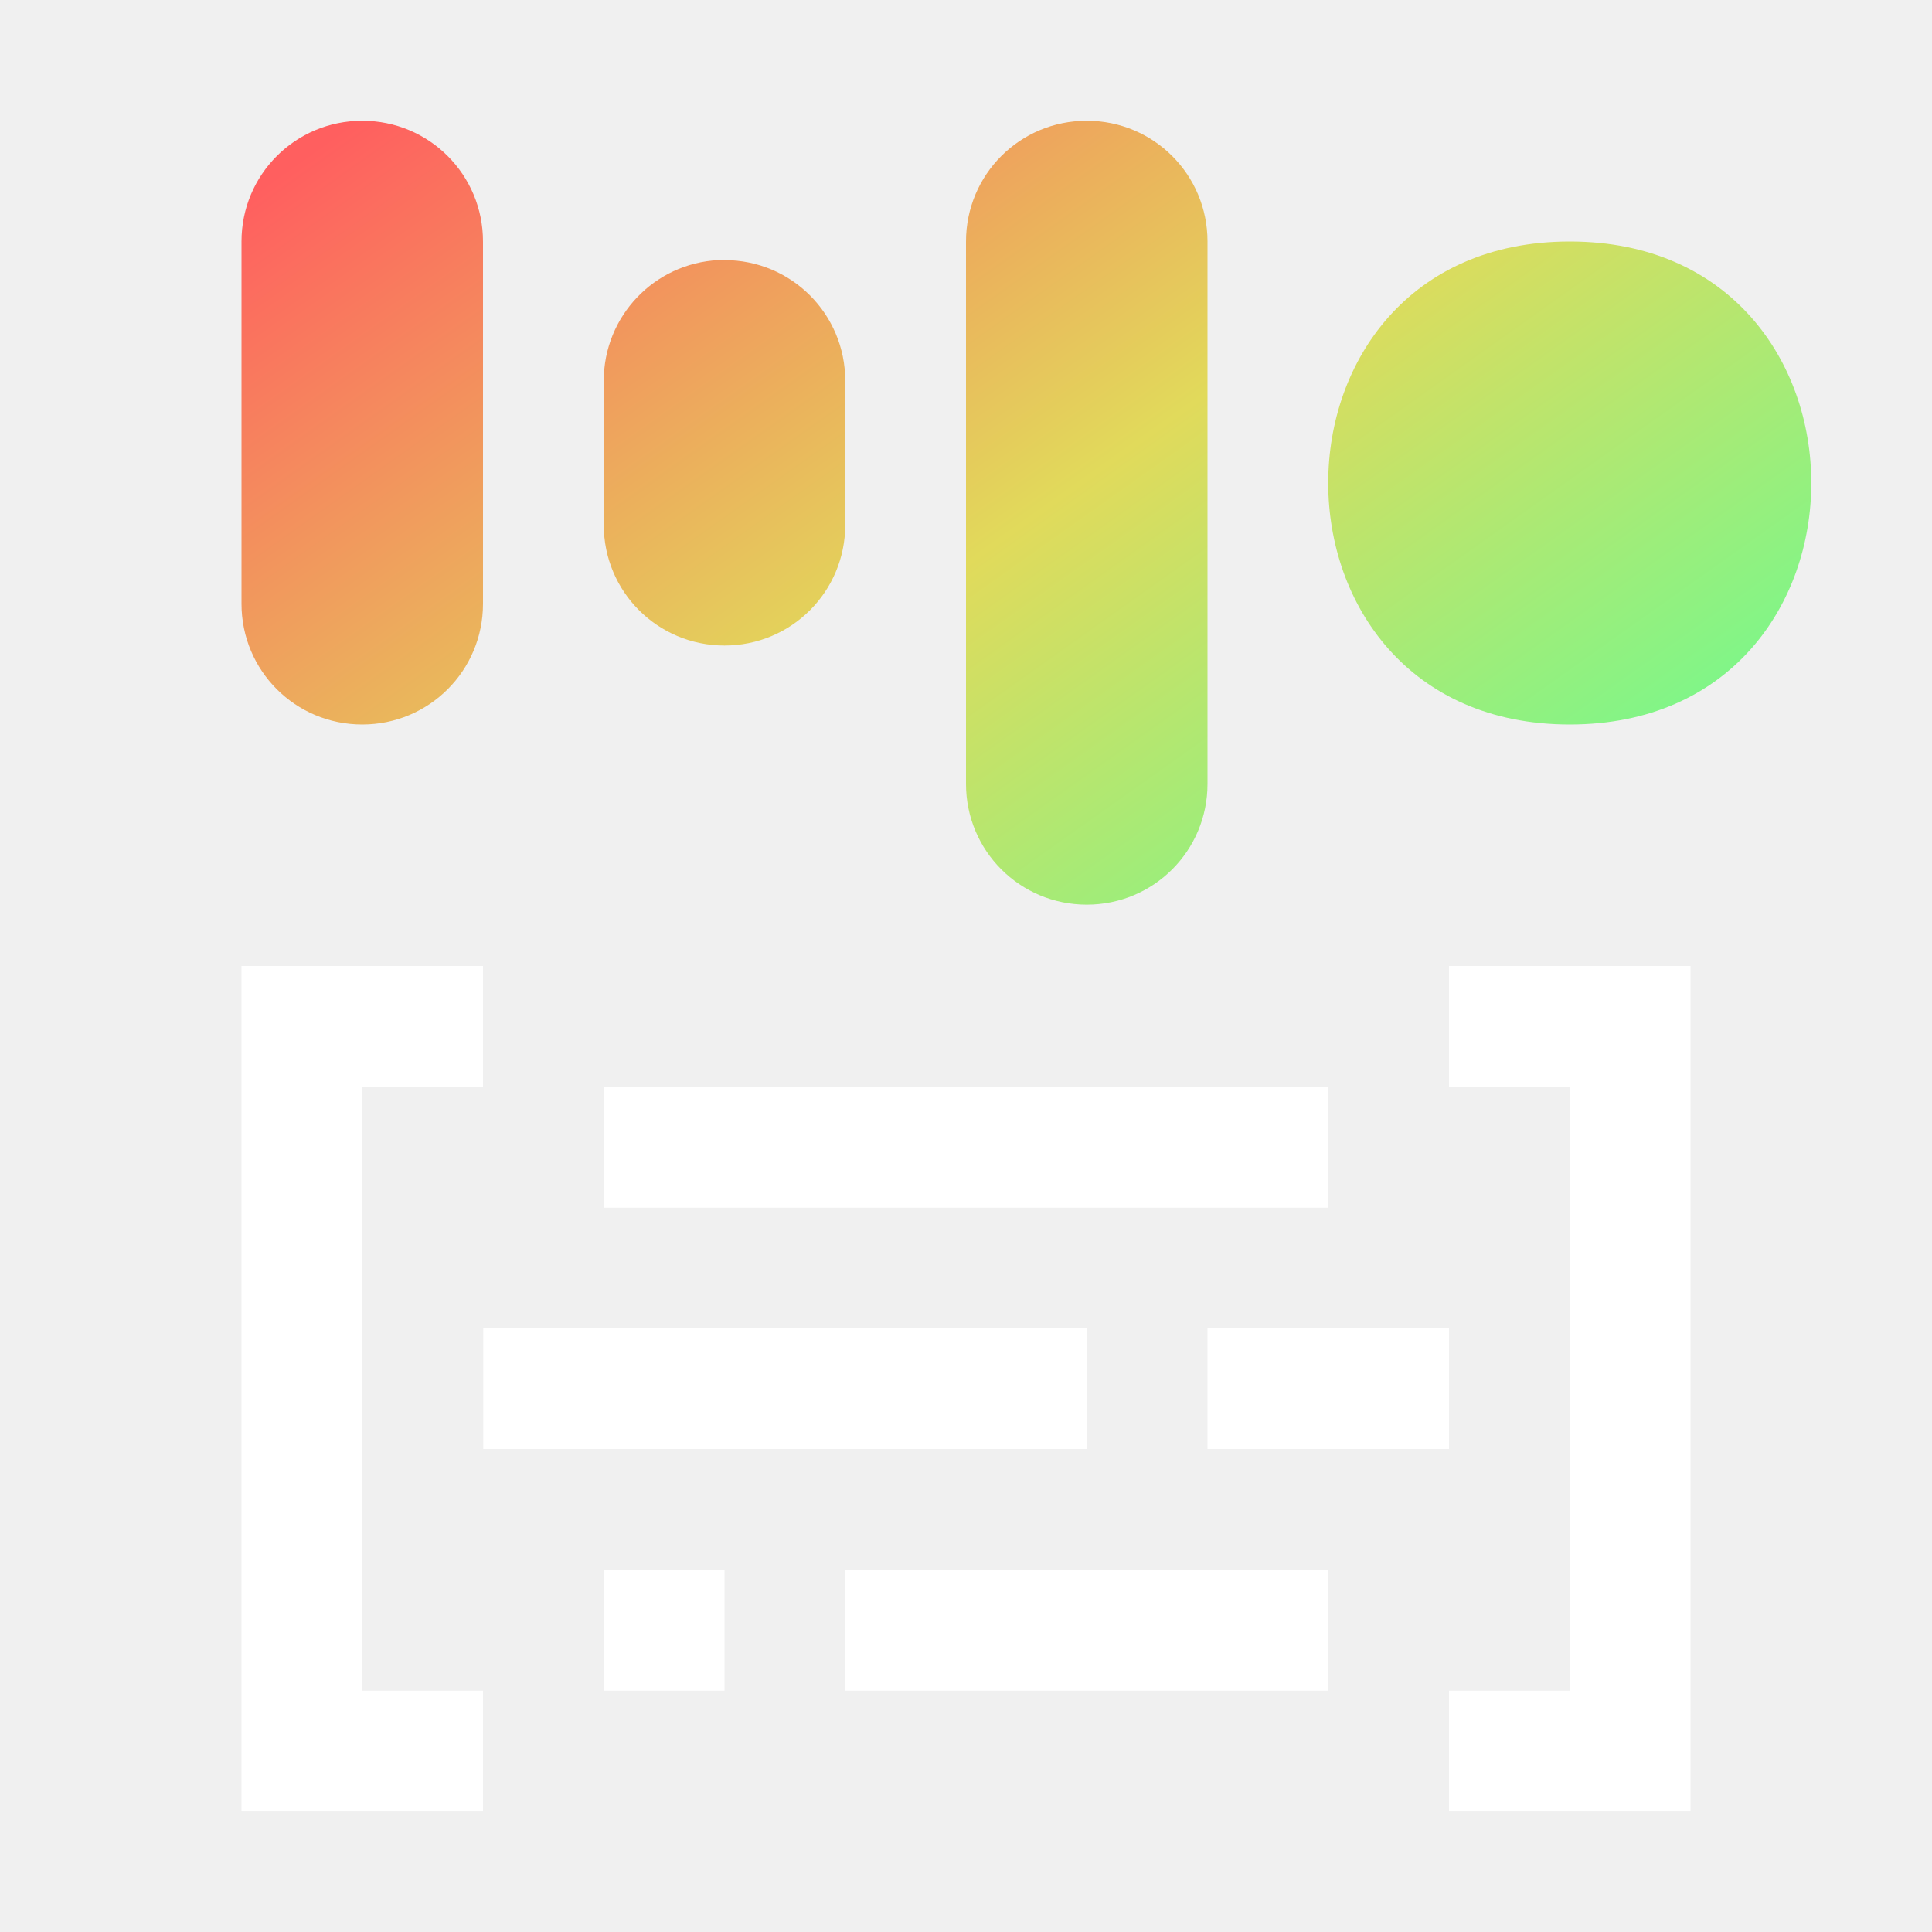
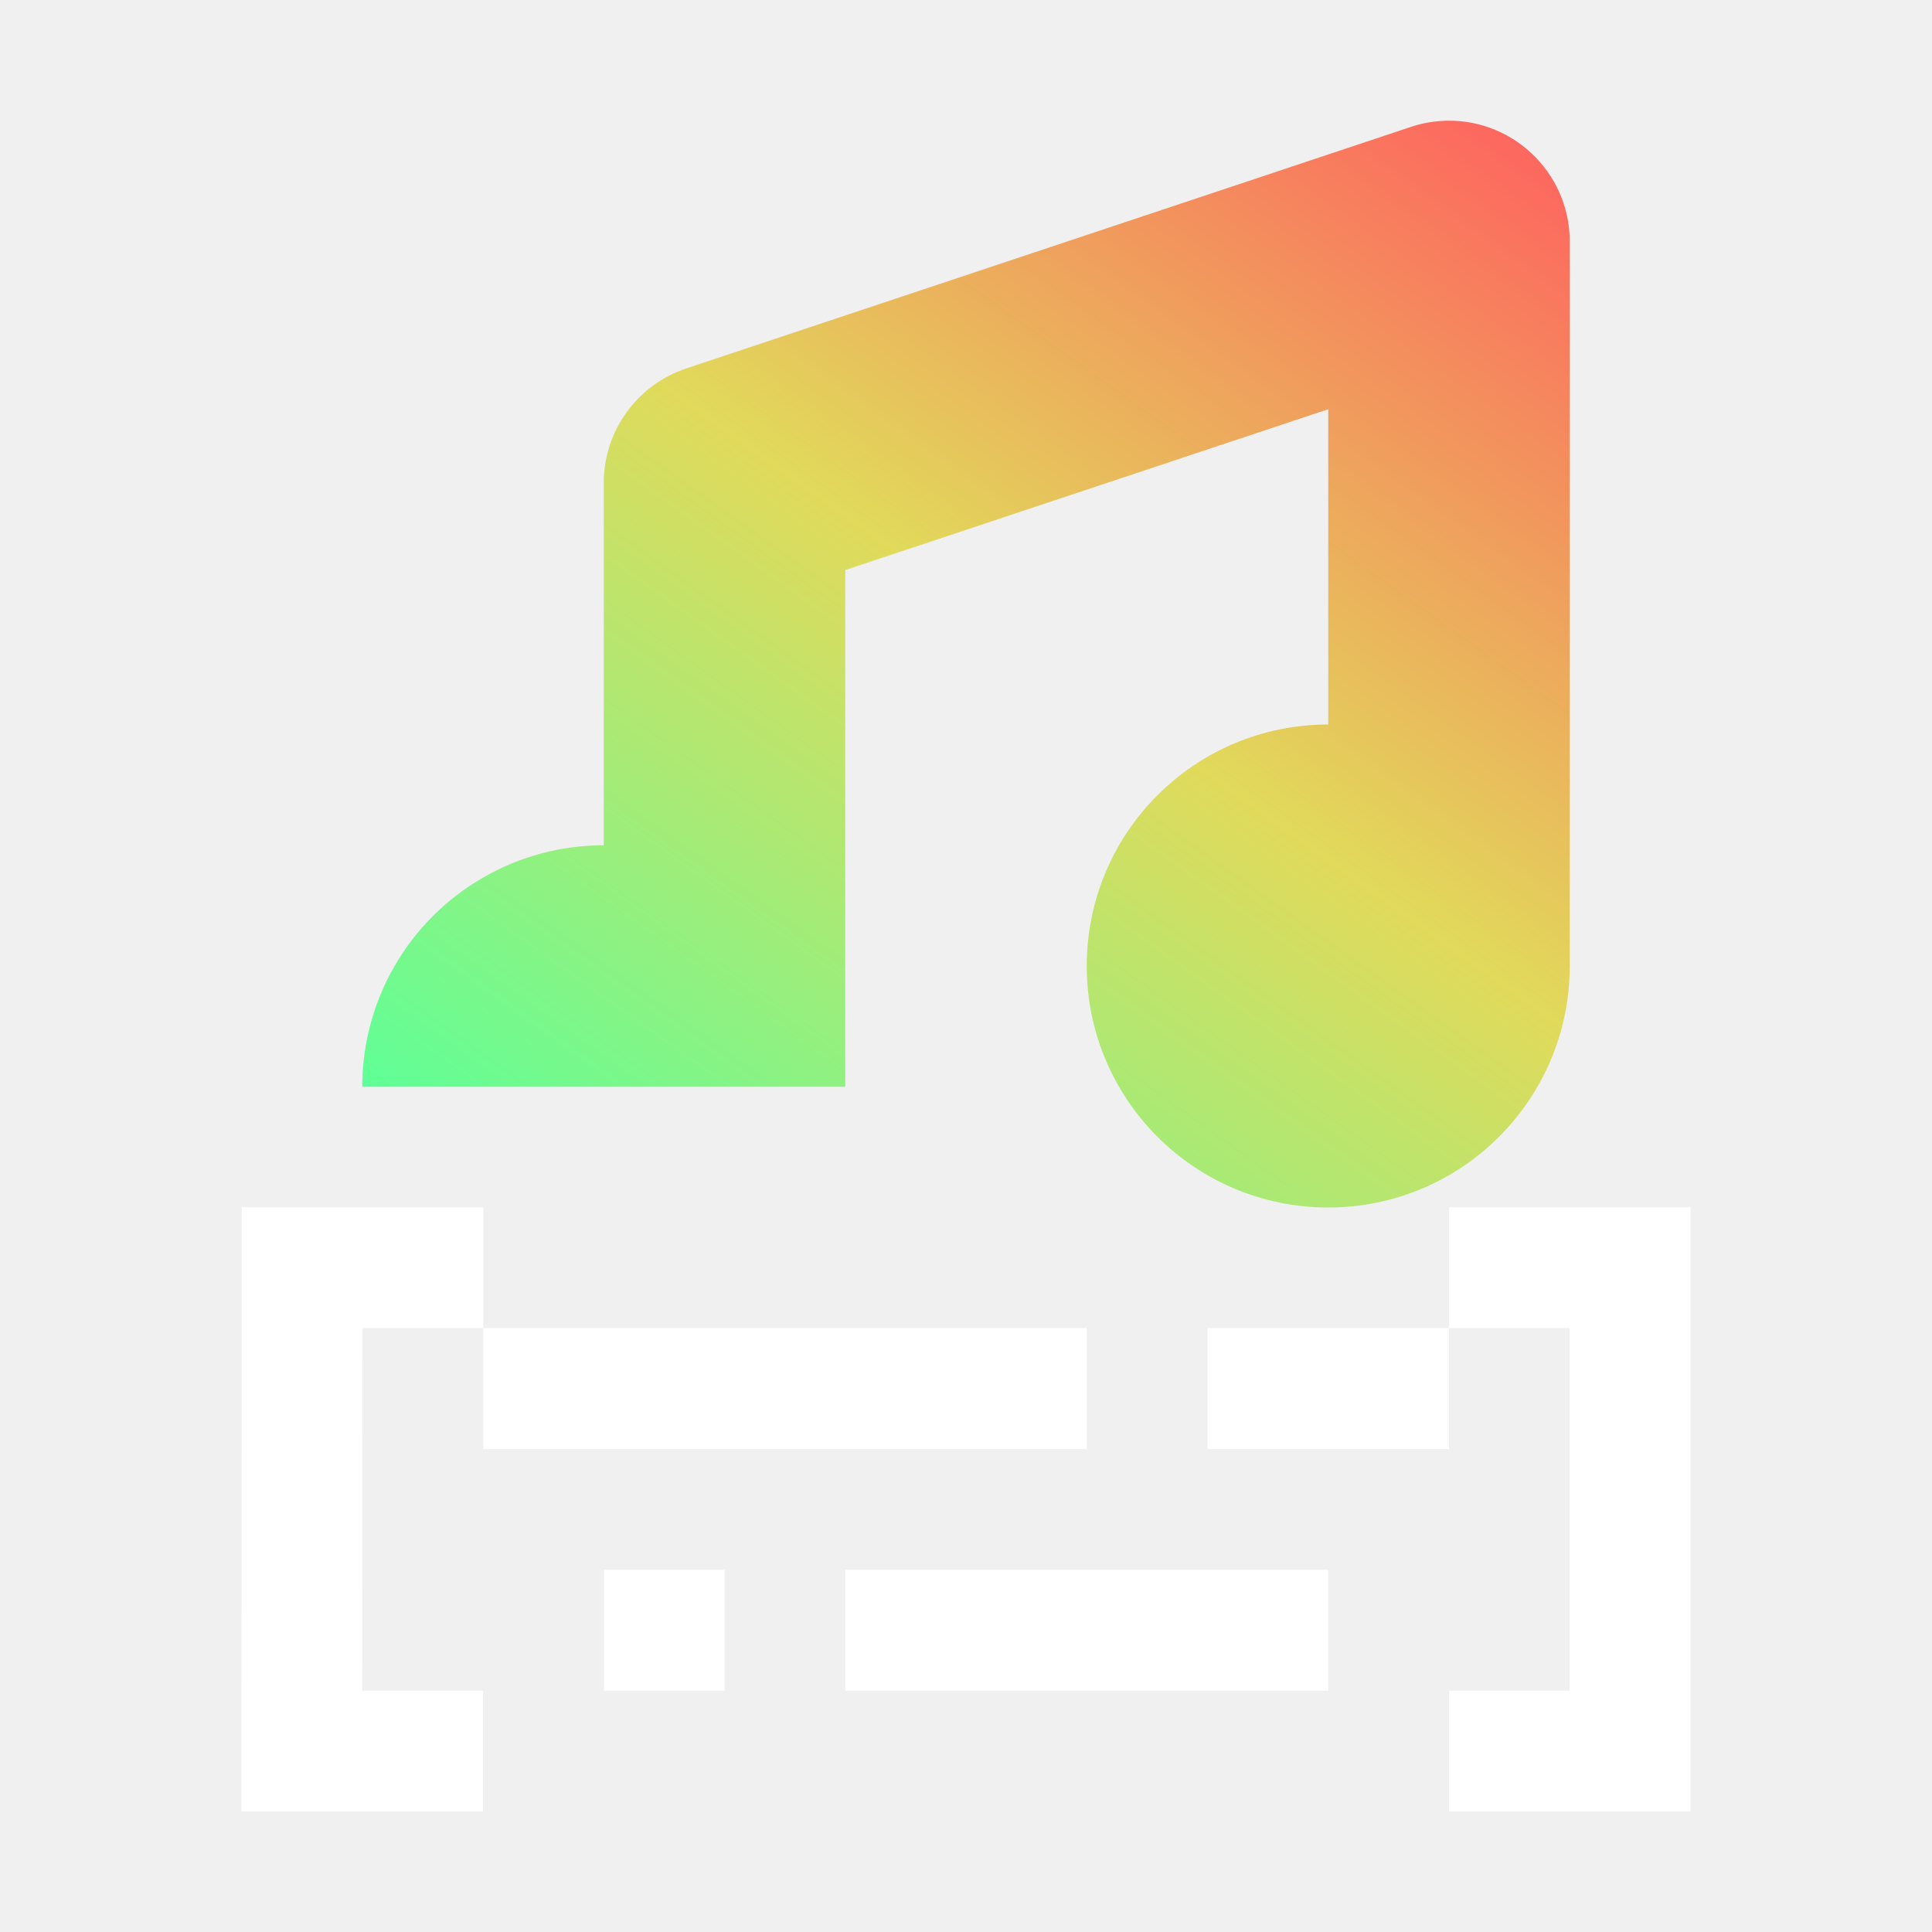
- <svg xmlns="http://www.w3.org/2000/svg" height="16" viewBox="0 0 16 16" width="16" version="1.1" id="svg3">
-   <defs id="defs3" />
-   <linearGradient id="a" gradientUnits="userSpaceOnUse" x2="12.418" y1="6.434" y2="16.09" gradientTransform="translate(1,-8)" x1="5.565">
+ <svg xmlns="http://www.w3.org/2000/svg" xmlns:xlink="http://www.w3.org/1999/xlink" height="16" viewBox="0 0 16 16" width="16" version="1.1" id="svg3" xml:space="preserve">
+   <defs id="defs3">
+     <linearGradient xlink:href="#a" id="linearGradient25" x1="13" y1="-0.999" x2="5.871" y2="-10.998" gradientUnits="userSpaceOnUse" gradientTransform="scale(1,-1)" />
+   </defs>
+   <linearGradient id="a" gradientUnits="userSpaceOnUse" x2="12.418" y1="7.575" y2="16.09" gradientTransform="translate(4.846041,-16.60172)" x1="3.815">
    <stop offset="0" stop-color="#ff5f5f" id="stop1" />
    <stop offset=".5" stop-color="#e1da5b" id="stop2" />
    <stop offset="1" stop-color="#5fff97" id="stop3" />
  </linearGradient>
-   <path id="path3" style="fill:url(#a)" d="M 3 1 C 2.446 1 2 1.446 2 2 L 2 5 C 2 5.554 2.446 6 3 6 C 3.554 6 4 5.554 4 5 L 4 2 C 4 1.446 3.554 1 3 1 z M 9 1 C 8.446 1 8 1.446 8 2 L 8 6.492 C 8 7.046 8.446 7.492 9 7.492 C 9.554 7.492 10 7.046 10 6.492 L 10 2 C 10 1.446 9.554 1 9 1 z M 13 2 C 10.333 2 10.333 6 13 6 C 15.667 6 15.667 2 13 2 z M 5.949 2.154 C 5.419 2.181 5 2.618 5 3.154 L 5 4.346 C 5 4.9 5.446 5.346 6 5.346 C 6.554 5.346 7 4.9 7 4.346 L 7 3.154 C 7 2.6 6.554 2.154 6 2.154 C 5.983 2.154 5.966 2.153 5.949 2.154 z " />
-   <path id="path6" style="fill:#ffffff;fill-opacity:1;stroke-width:0.534;stroke-linecap:round;stroke-linejoin:round" d="m 2,8 v 1 5.002 1 h 2 v -1 H 3 V 9 H 4 V 8 Z" />
-   <path id="path7" style="fill:#ffffff;fill-opacity:1;stroke-width:0.534;stroke-linecap:round;stroke-linejoin:round" d="m 14,8 v 1 5.002 1 h -2 v -1 h 1 V 9 H 12 V 8 Z" />
-   <rect style="fill:#ffffff;fill-opacity:1;stroke-width:7.559;stroke-linecap:round;paint-order:stroke fill markers" id="rect1" width="5.998" height="1.002" x="5.002" y="9" />
-   <path id="rect2" style="fill:#ffffff;fill-opacity:1;stroke-width:7.559;stroke-linecap:round;paint-order:stroke fill markers" d="M 4.002 10.998 L 4.002 12 L 9 12 L 9 10.998 L 4.002 10.998 z M 10 10.998 L 10 12 L 12 12 L 12 10.998 L 10 10.998 z " />
-   <path id="rect3" style="fill:#ffffff;fill-opacity:1;stroke-width:7.559;stroke-linecap:round;paint-order:stroke fill markers" d="m 5.002,13 v 1.002 H 6 V 13 Z M 7,13 v 1.002 h 4 V 13 Z" />
+   <linearGradient id="a-7" x2="0" y1="1" y2="15" gradientUnits="userSpaceOnUse" gradientTransform="translate(43.65043)">
+     <stop offset="0" stop-color="#ff5f5f" id="stop1-5" />
+     <stop offset=".5" stop-color="#e1da5b" id="stop2-3" />
+     <stop offset="1" stop-color="#5fff97" id="stop3-5" />
+   </linearGradient>
+   <path id="path2" style="fill:url(#linearGradient25);stroke:none;stroke-width:2.165;stroke-linecap:round;stroke-linejoin:round;paint-order:stroke fill markers" d="m 11.93,1.002 c -0.084,0.006 -0.166,0.022 -0.246,0.049 l -6,2 C 5.275,3.187 5,3.569 5,4 V 7 C 4.649,7 4.304,7.092 4,7.268 3.381,7.625 3,8.285 3,9 H 5 7 C 7,8.982 7,8.965 7,8.947 V 4.721 L 11,3.389 V 6 C 9.895,6 9,6.895 9,8 c 0,1.105 0.895,2 2,2 1.105,0 2,-0.895 2,-2 V 2 C 13,1.42 12.508,0.961 11.93,1.002 Z" />
+   <linearGradient id="a-70" gradientUnits="userSpaceOnUse" x2="12.418" y1="6.434" y2="16.09" gradientTransform="translate(27,-8)" x1="5.565">
+     <stop offset="0" stop-color="#ff5f5f" id="stop1-9" />
+     <stop offset=".5" stop-color="#e1da5b" id="stop2-36" />
+     <stop offset="1" stop-color="#5fff97" id="stop3-0" />
+   </linearGradient>
+   <path id="path6-6" style="fill:#ffffff;fill-opacity:1;stroke-width:0.534;stroke-linecap:round;stroke-linejoin:round" d="m 2.002,9.998 v 1 L 2,14.002 v 1 h 2 v -1 H 3 l 0.002,-3.004 h 1 v -1 z" />
+   <path id="path7-2" style="fill:#ffffff;fill-opacity:1;stroke-width:0.534;stroke-linecap:round;stroke-linejoin:round" d="m 14,9.998 v 1 3.004 1 h -2 v -1 h 1 v -3.004 h -1 v -1 z" />
+   <path id="rect2" style="fill:#ffffff;fill-opacity:1;stroke-width:7.559;stroke-linecap:round;paint-order:stroke fill markers" d="M 4.002,10.998 V 12 H 9 v -1.002 z m 5.998,0 V 12 h 2 v -1.002 z" />
+   <path id="rect3-1" style="fill:#ffffff;fill-opacity:1;stroke-width:7.559;stroke-linecap:round;paint-order:stroke fill markers" d="m 5.002,13 v 1.002 H 6 V 13 Z M 7,13 v 1.002 h 4 V 13 Z" />
</svg>
